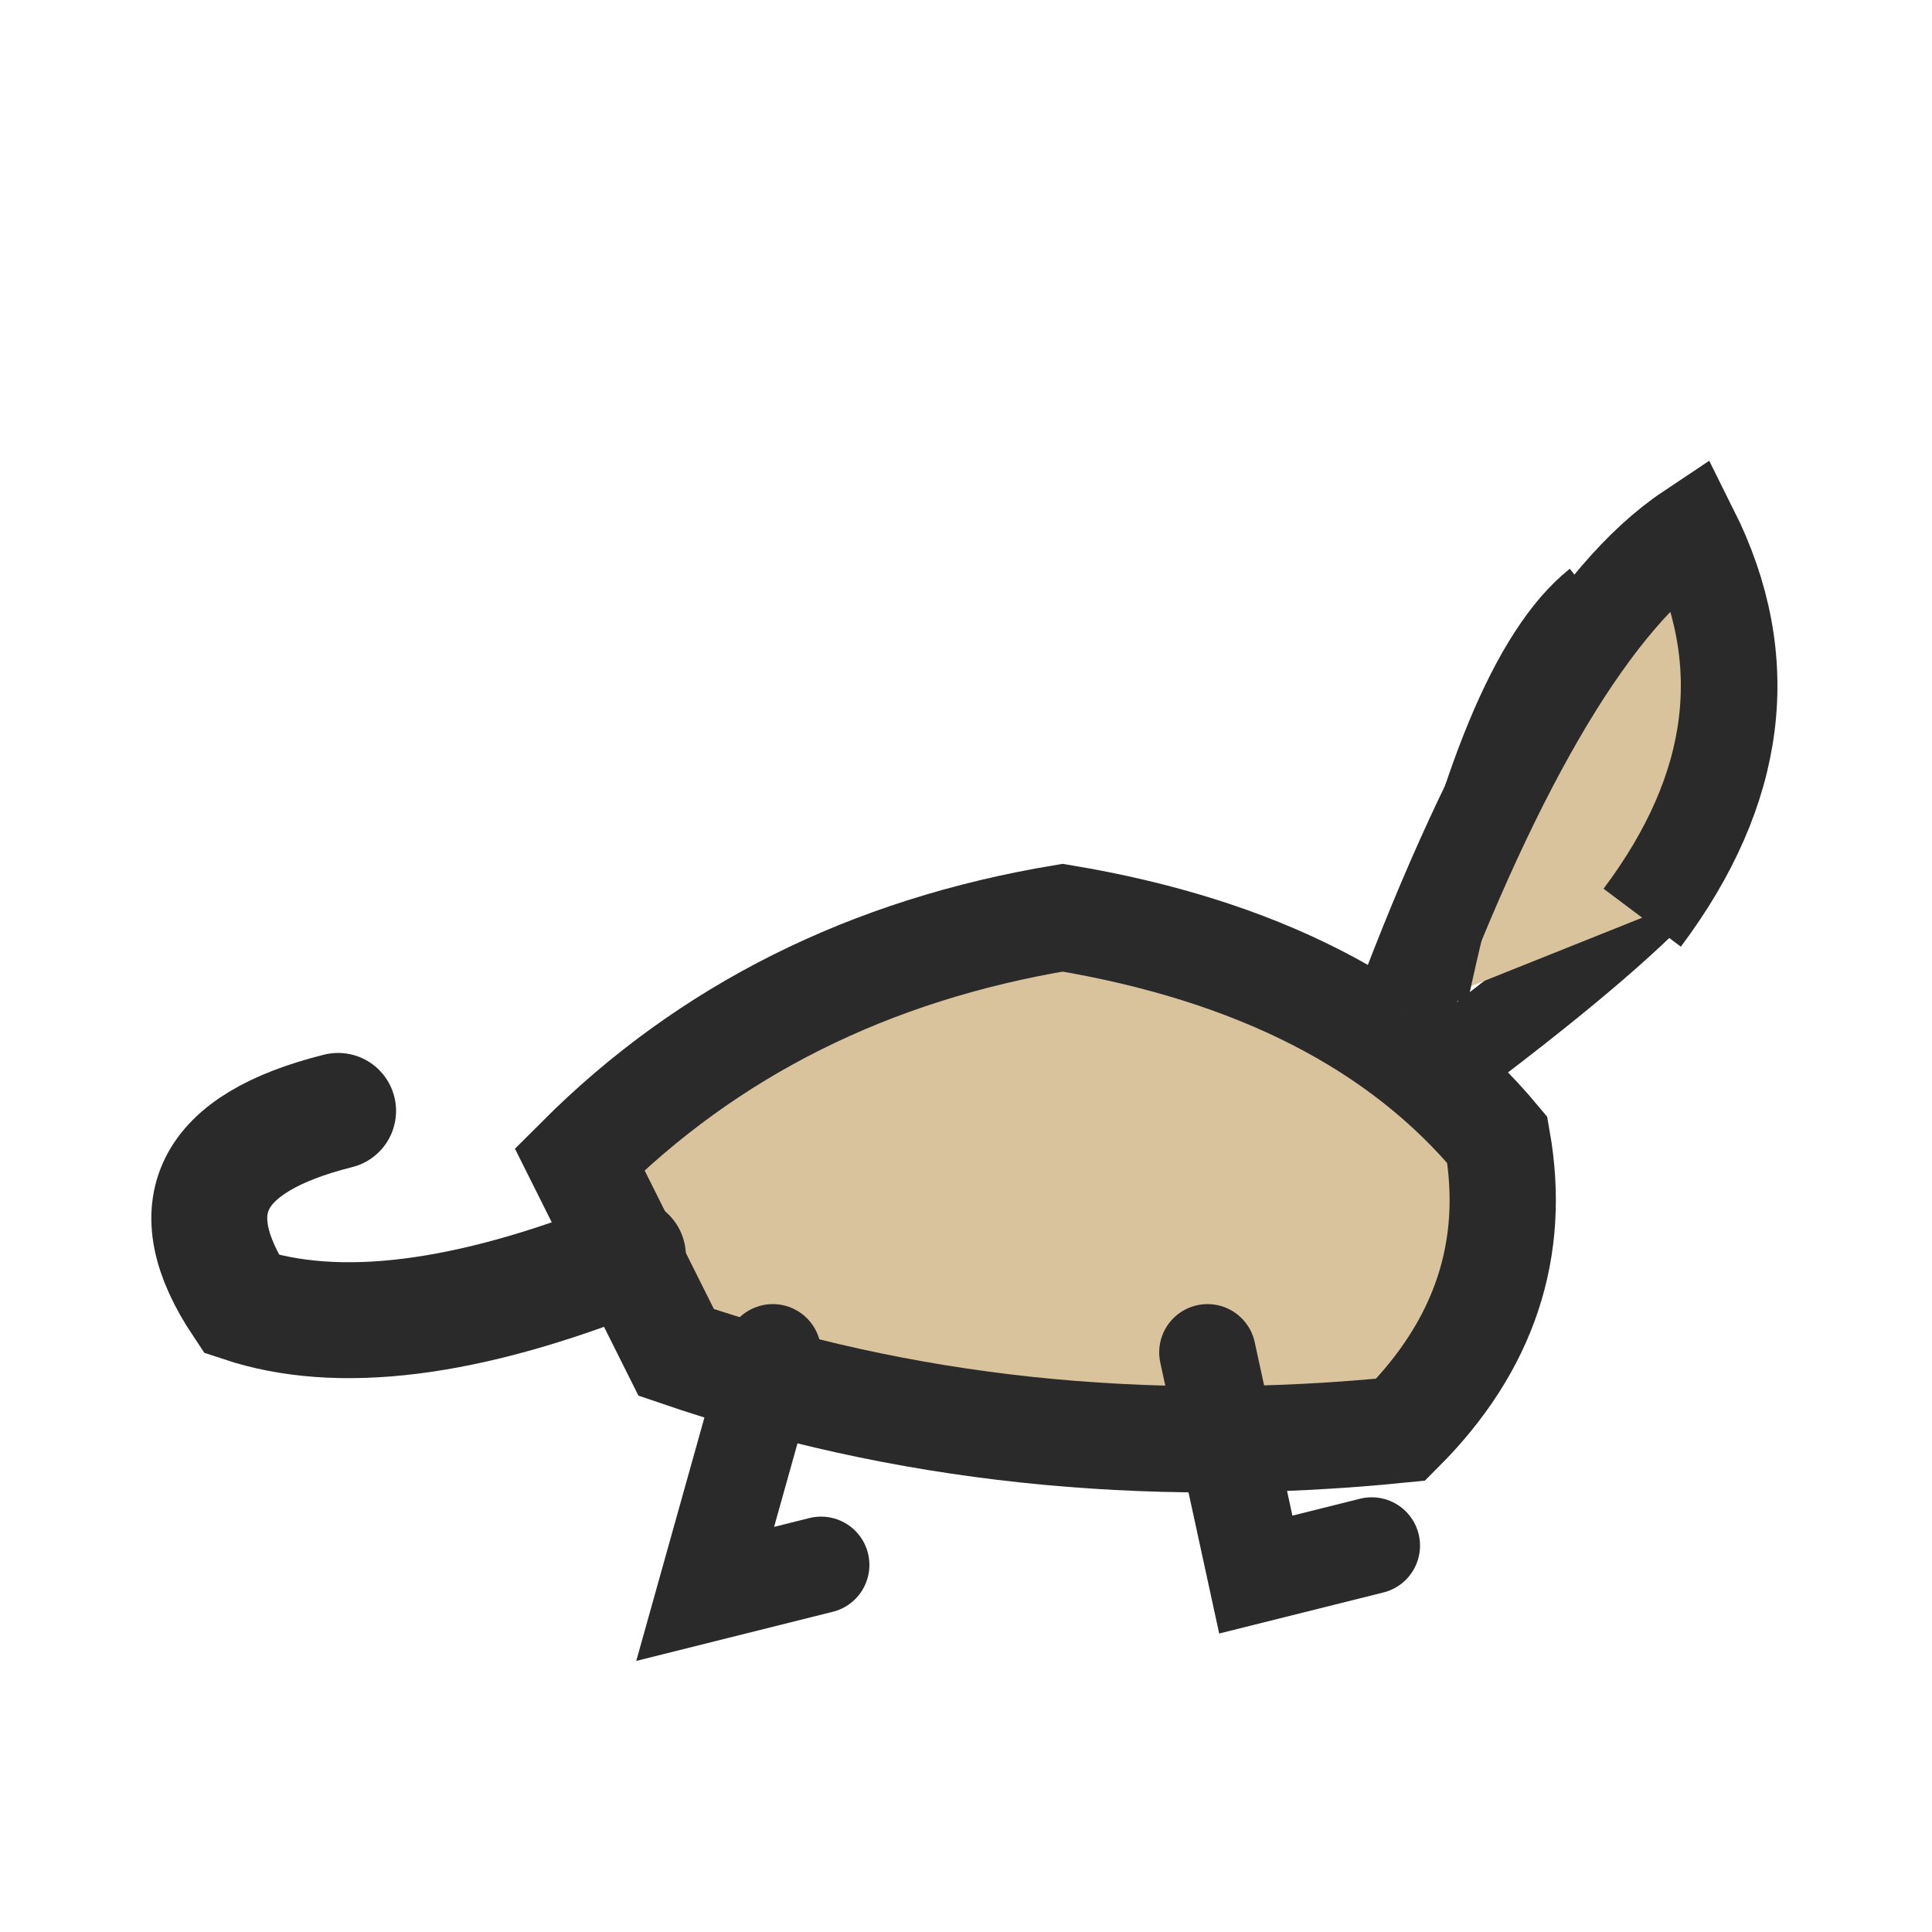
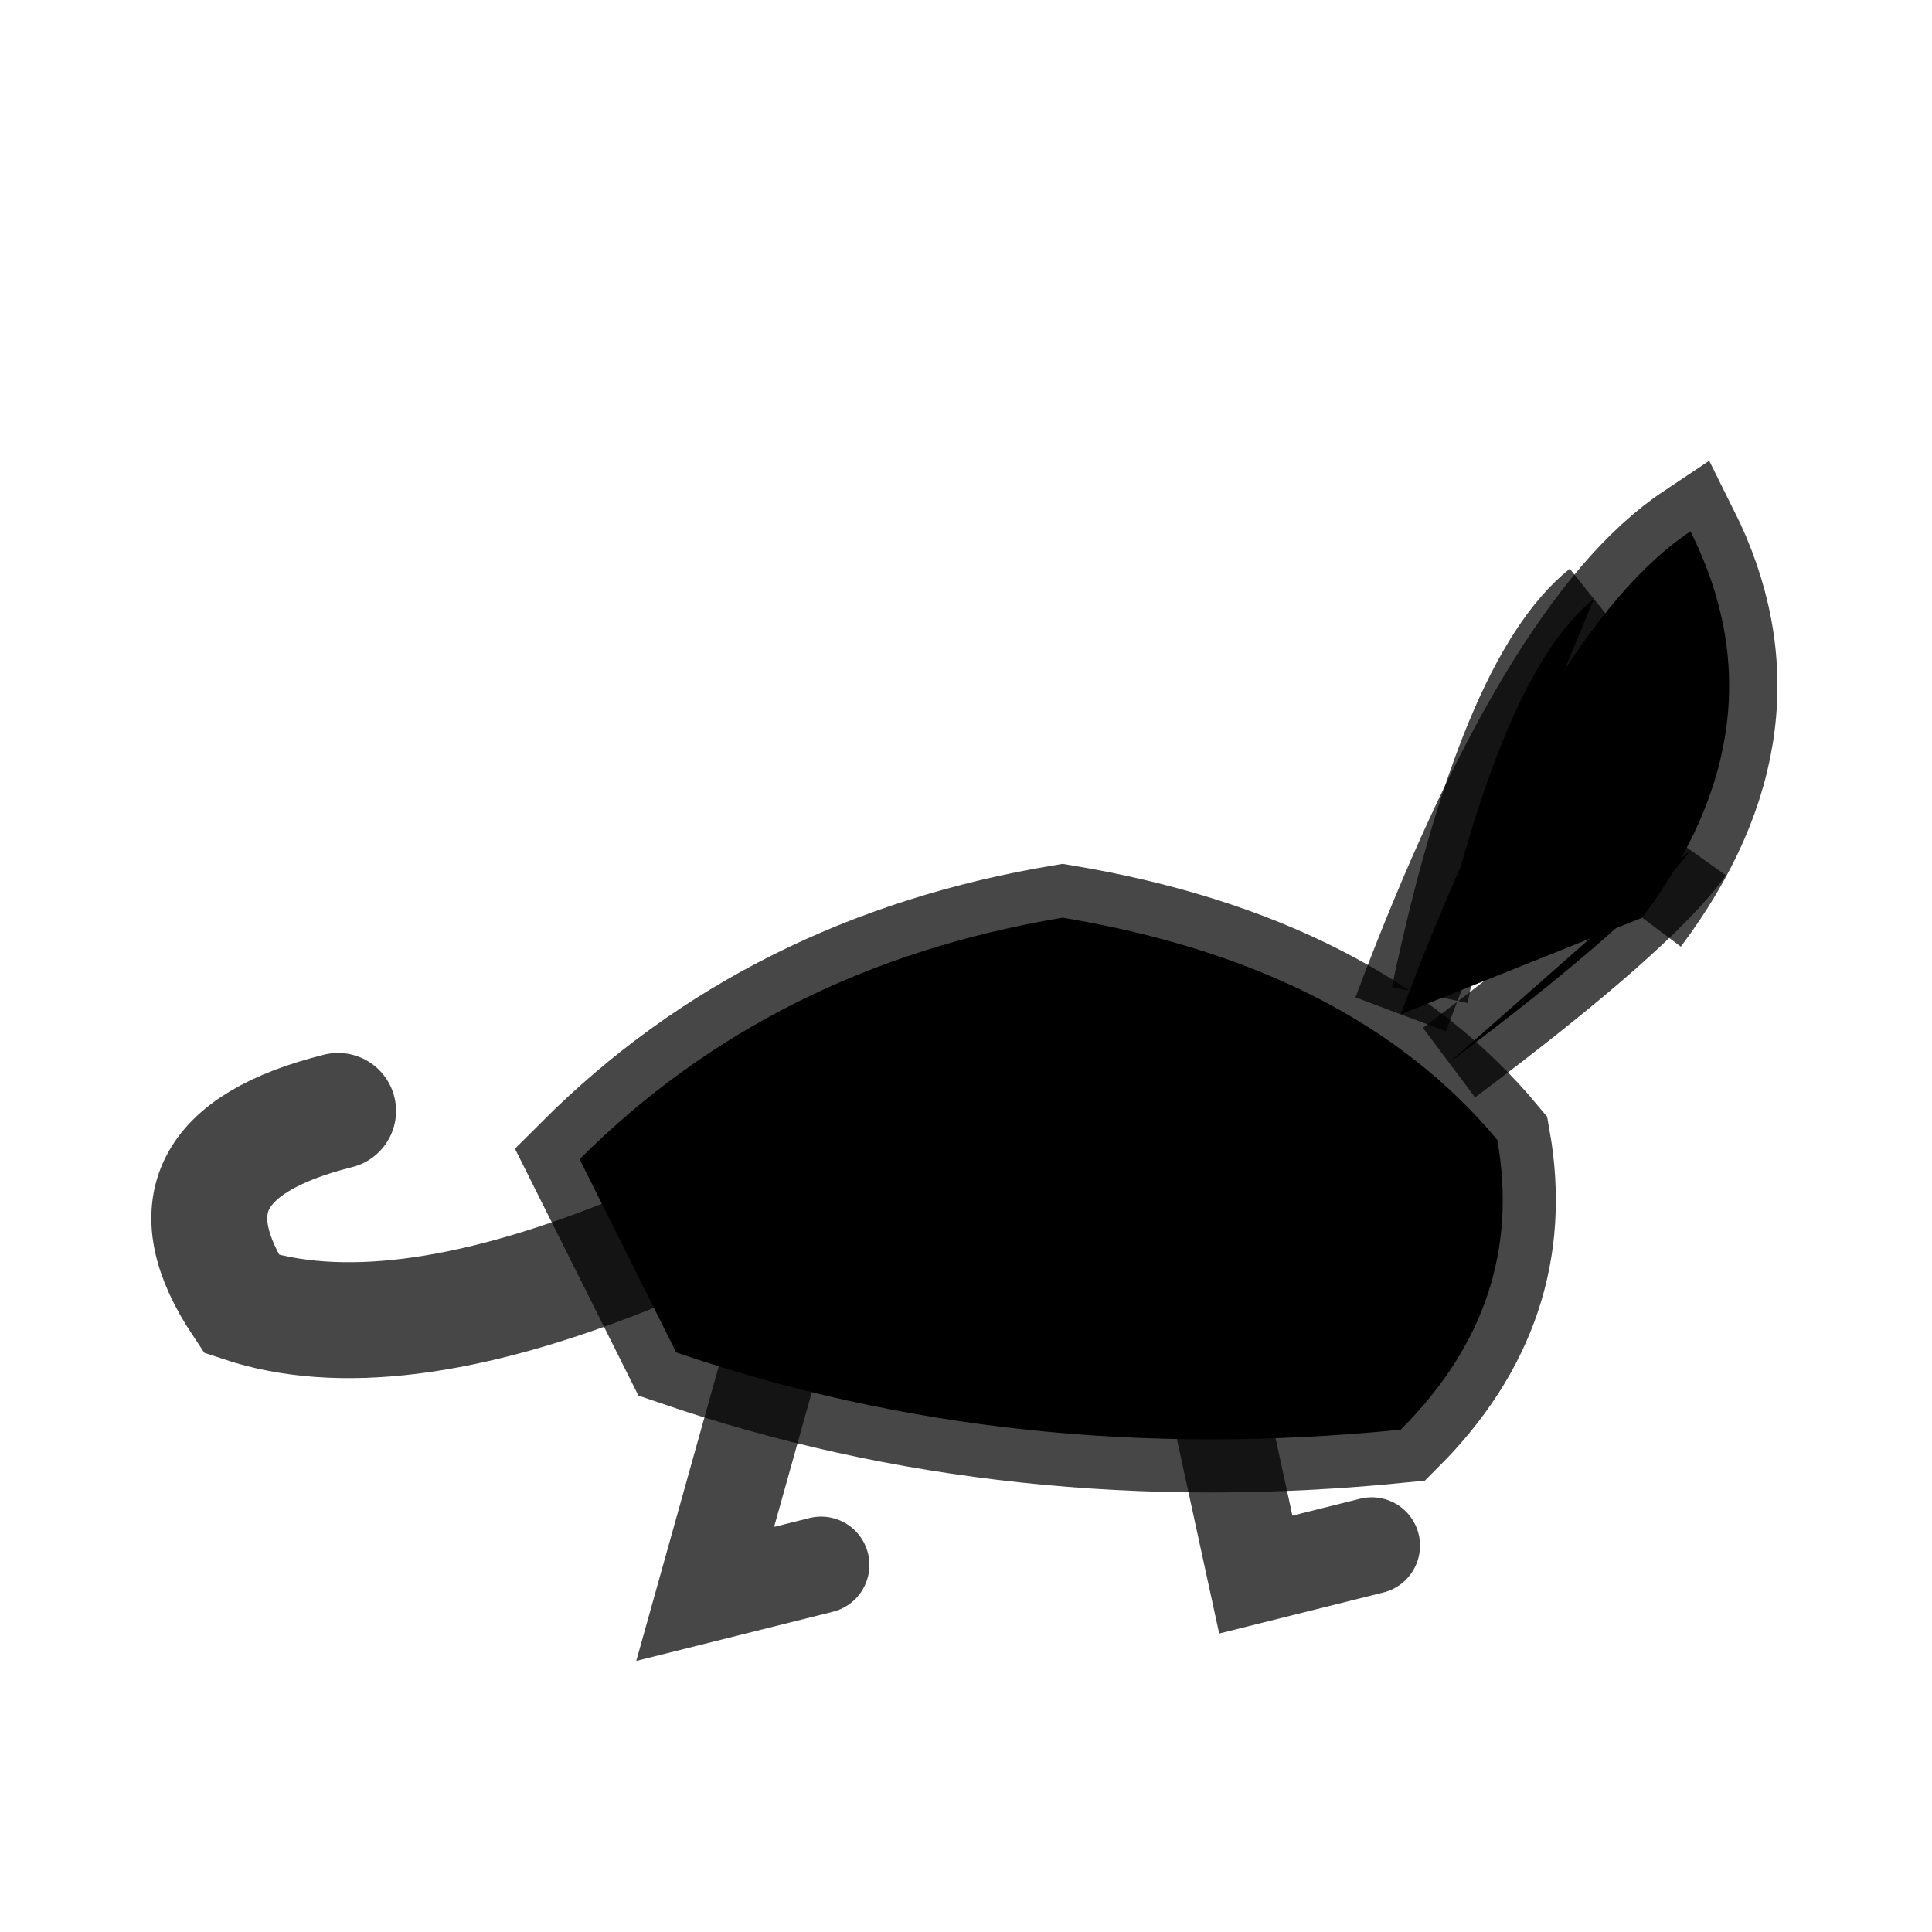
<svg xmlns="http://www.w3.org/2000/svg" fill="none" viewBox="0 0 200 200" height="200" width="200">
-   <path stroke-width="11" stroke="#2a2a2a" fill="#d8c39c" d="M60 120 Q80 100 110 95 Q140 100 155 118 Q158 135 145 148 Q105 152 70 140 Z" />
-   <path stroke-width="9" stroke="#2a2a2a" fill="#d8c39c" d="M150 110 Q170 95 175 88" />
-   <path stroke-width="10" stroke="#2a2a2a" fill="#d8c39c" d="M145 105 Q160 65 175 55 Q185 75 170 95" />
-   <path stroke-width="8" stroke="#2a2a2a" fill="#d8c39c" d="M148 103 Q155 70 165 62" />
-   <path stroke-linecap="round" stroke-width="10" stroke="#2a2a2a" fill="none" d="M80 140 L73 165 L85 162" />
-   <path stroke-linecap="round" stroke-width="10" stroke="#2a2a2a" fill="none" d="M125 140 L130 163 L142 160" />
-   <path stroke-linecap="round" stroke-width="12" stroke="#2a2a2a" fill="none" d="M65 130 Q40 140 25 135 Q15 120 35 115" />
+   <g id="core">
+     <path stroke-width="11" stroke="currentColor" fill="currentColor" d="M60 120 Q80 100 110 95 Q140 100 155 118 Q158 135 145 148 Q105 152 70 140 Z" stroke-opacity=".72" />
+   </g>
+   <g id="limbs">
+     <path stroke-width="8" stroke="currentColor" fill="currentColor" d="M148 103 Q155 70 165 62" stroke-opacity=".72" />
+     <path stroke-linecap="round" stroke-width="10" stroke="currentColor" fill="none" d="M80 140 L73 165 L85 162" stroke-opacity=".72" />
+   </g>
+   <g id="head">
+     <path stroke-width="9" stroke="currentColor" fill="currentColor" d="M150 110 Q170 95 175 88" stroke-opacity=".72" />
+   </g>
+   <g id="signature">
+     <path stroke-width="10" stroke="currentColor" fill="currentColor" d="M145 105 Q160 65 175 55 Q185 75 170 95" stroke-opacity=".72" />
+   </g>
+   <g id="detail">
+     <path stroke-linecap="round" stroke-width="10" stroke="currentColor" fill="none" d="M125 140 L130 163 L142 160" stroke-opacity=".72" />
+     <path stroke-linecap="round" stroke-width="12" stroke="currentColor" fill="none" d="M65 130 Q40 140 25 135 Q15 120 35 115" stroke-opacity=".72" />
+   </g>
</svg>
